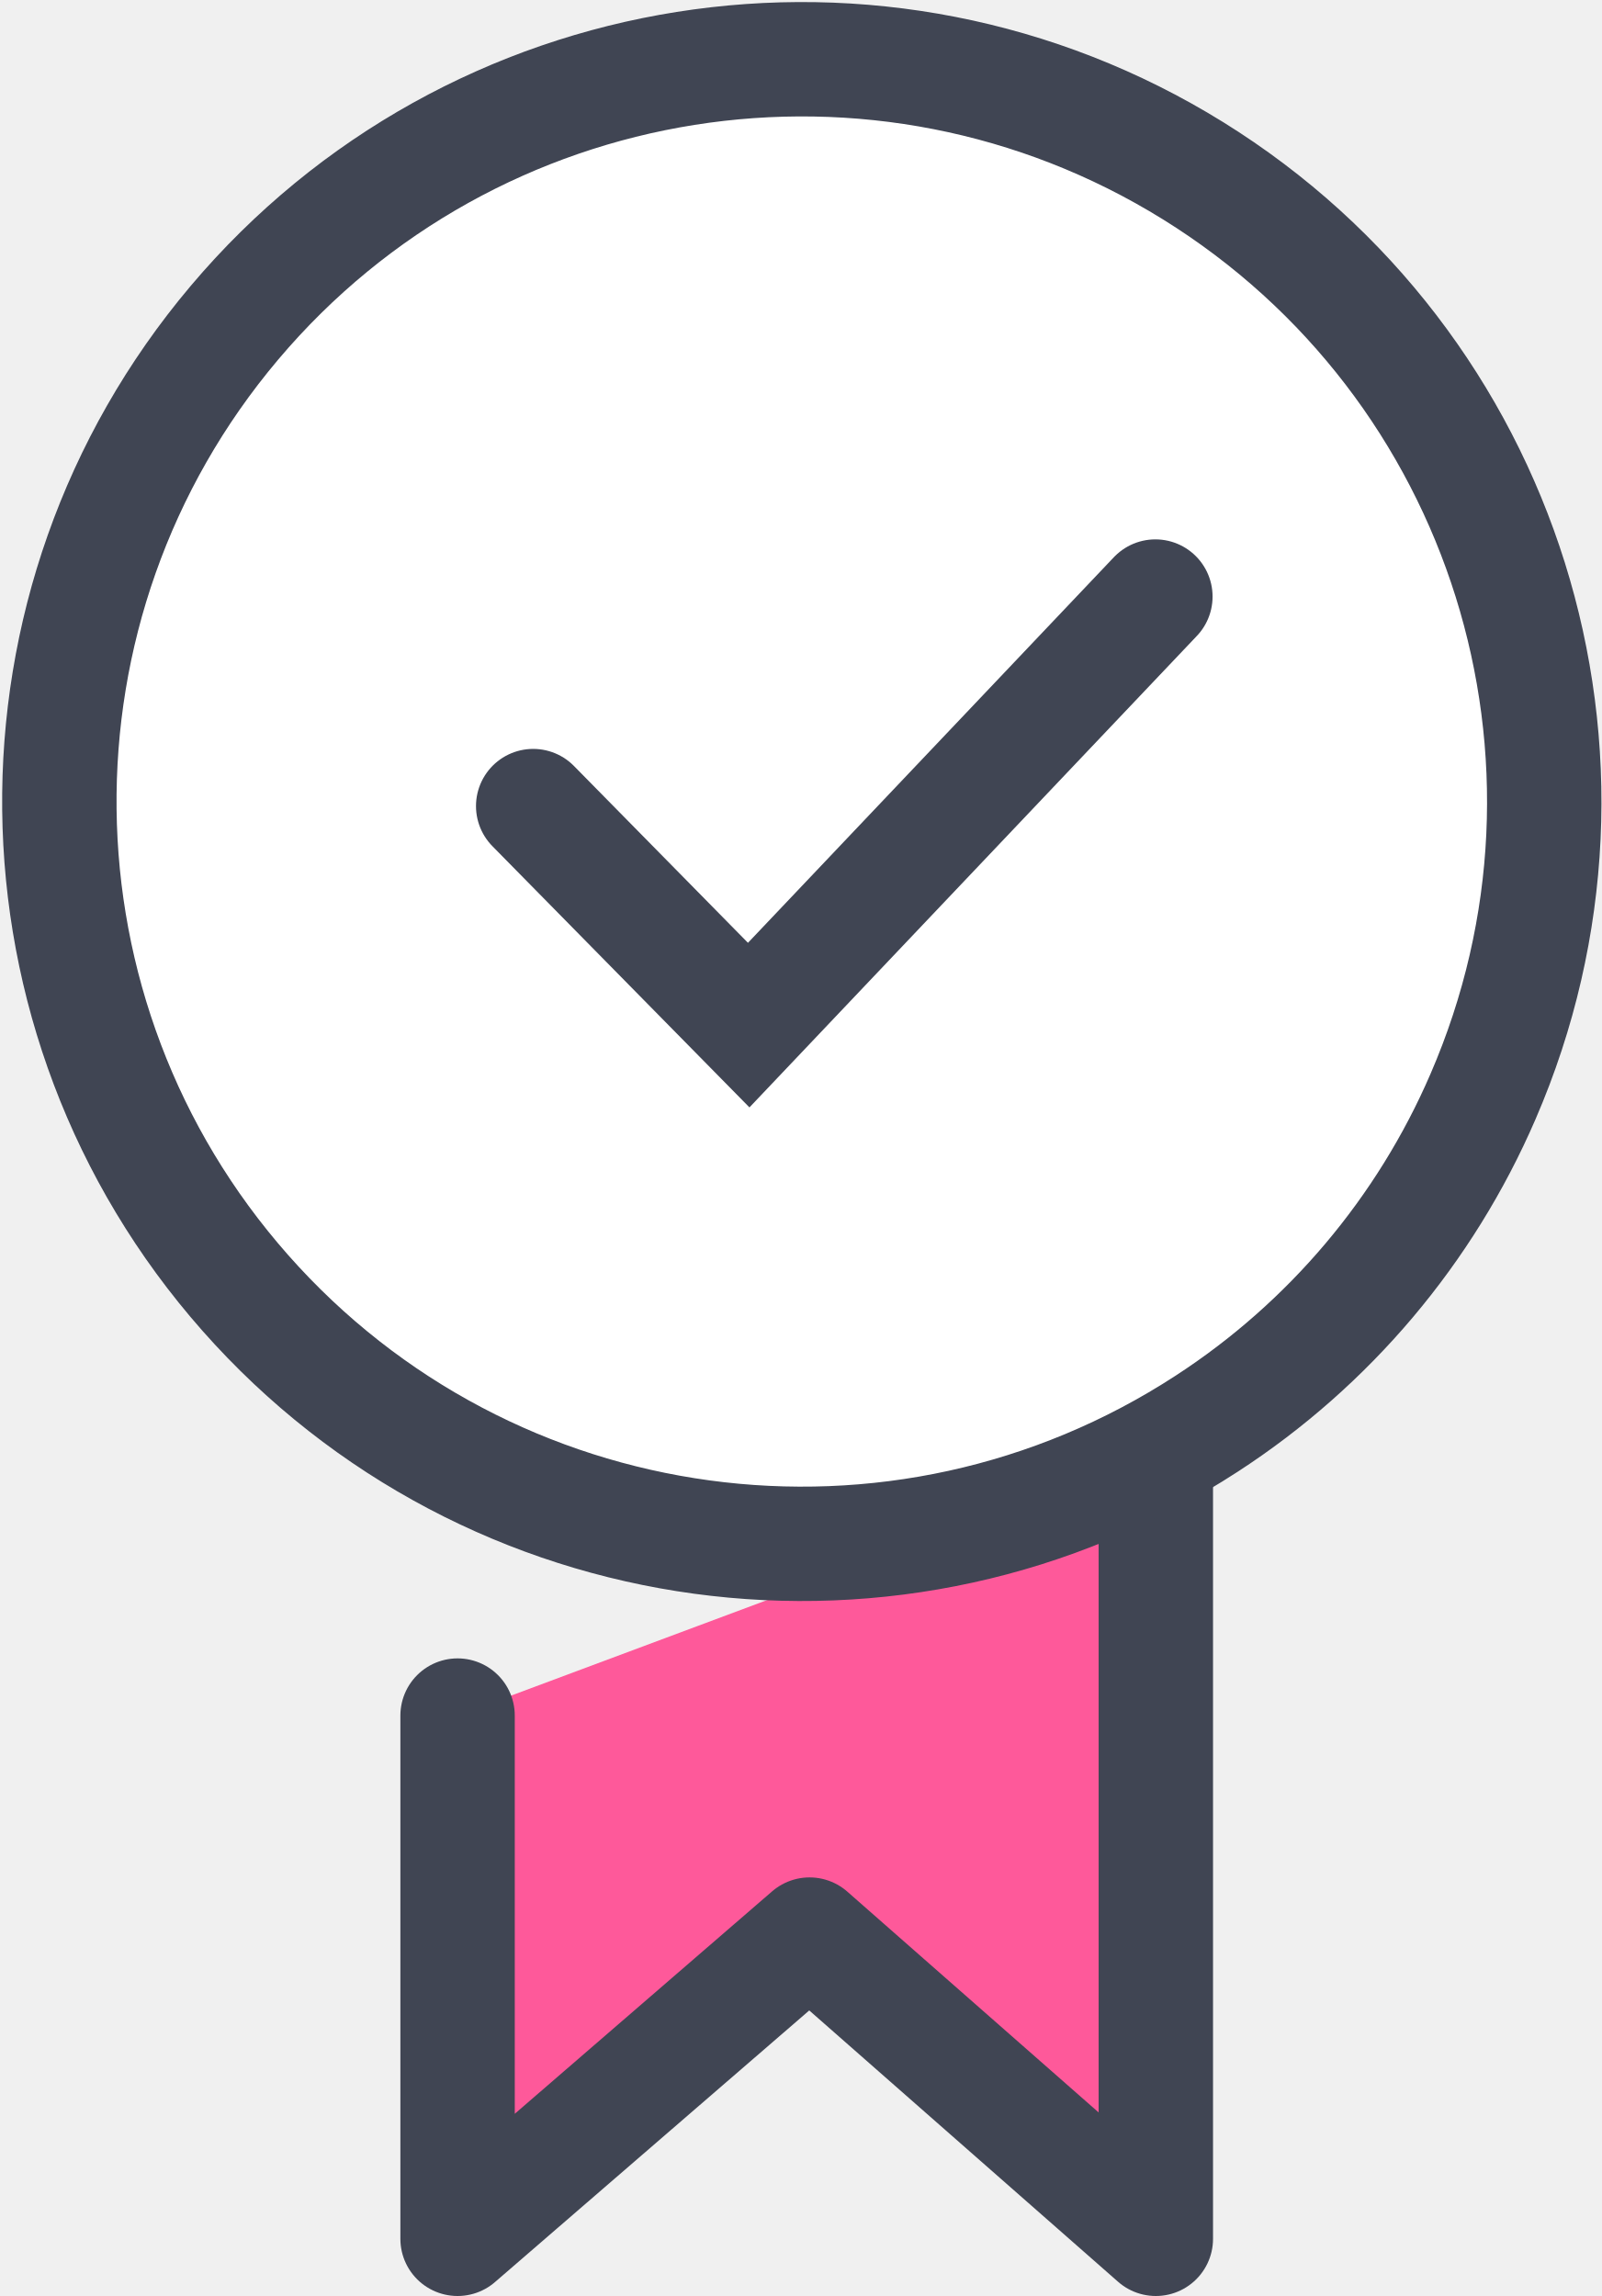
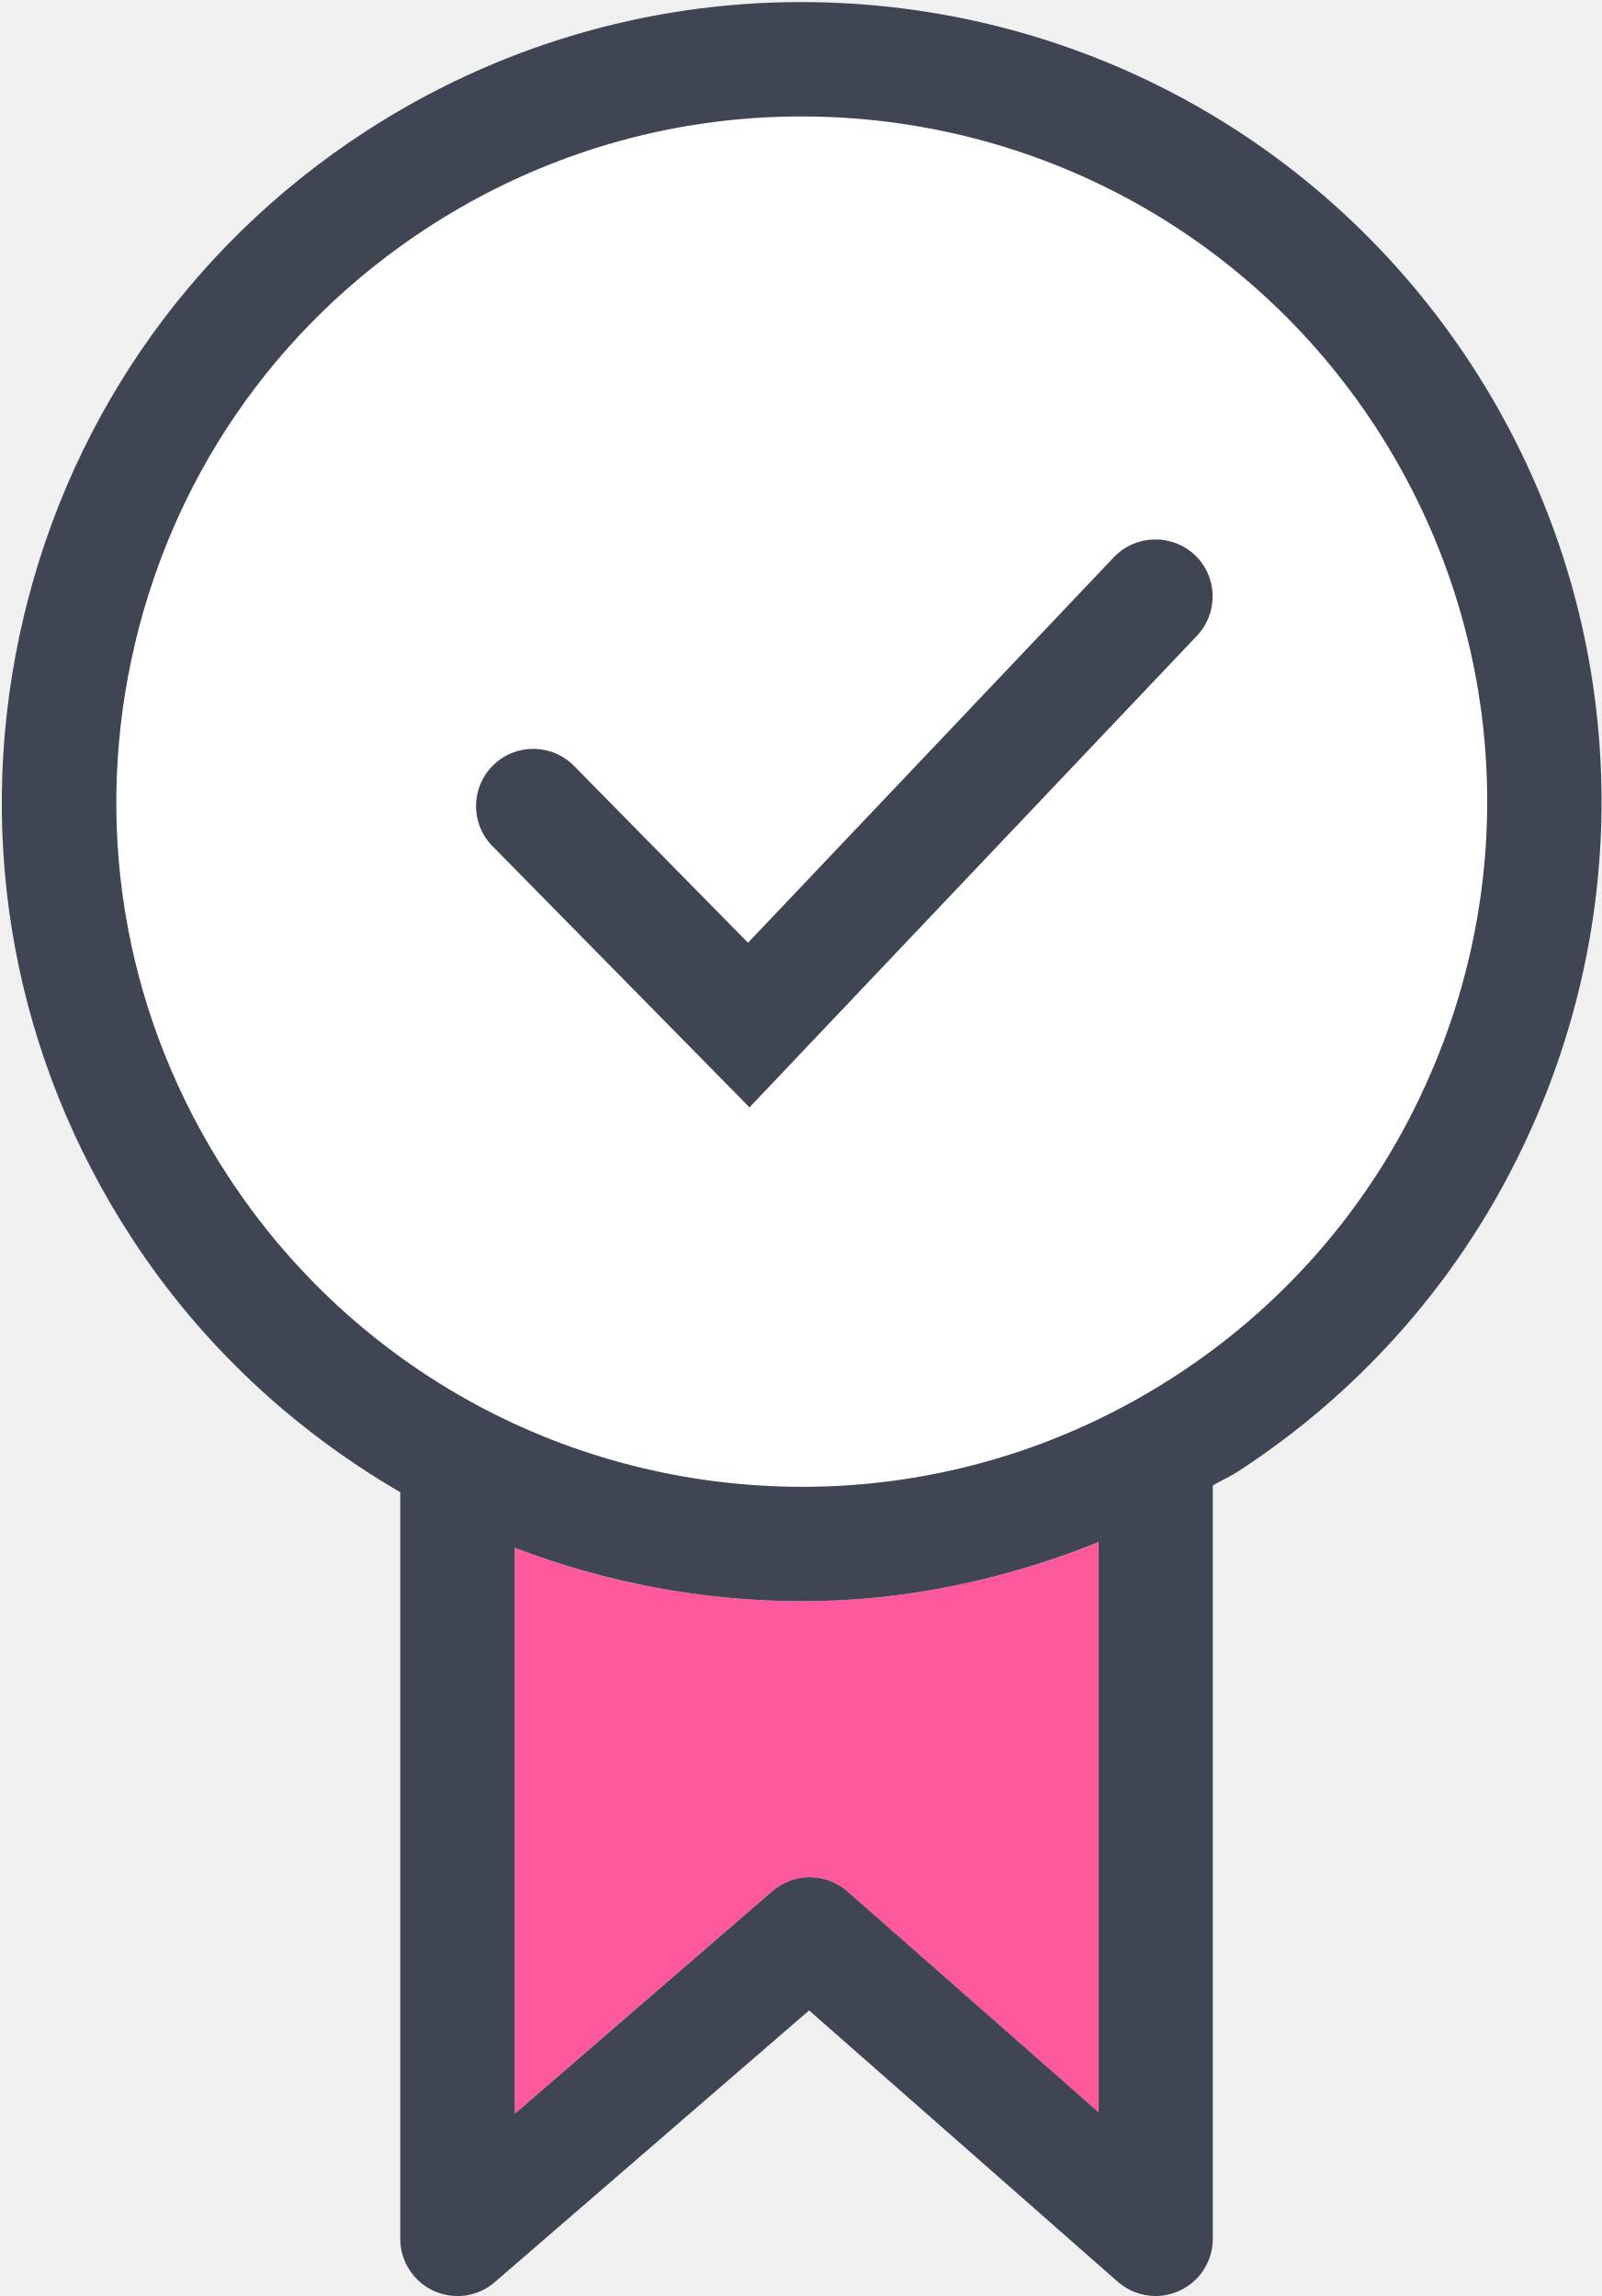
- <svg xmlns="http://www.w3.org/2000/svg" width="14" height="20.075" viewBox="0 0 14 20.075">
-   <g id="warranty" transform="translate(-5 -2.212)">
-     <path id="Path_1981" data-name="Path 1981" d="M9,17.212v4.575l3.077-2.66,3.027,2.66V14.934" fill="#fe599a" />
-     <path id="Path_1982" data-name="Path 1982" d="M9,17.212v4.575l3.077-2.66,3.027,2.66V14.934" fill="none" stroke="#404553" stroke-linecap="round" stroke-linejoin="round" stroke-width="1" />
-     <path id="Path_1983" data-name="Path 1983" d="M15.55,14.659A6.49,6.49,0,1,1,17.964,11.8,6.467,6.467,0,0,1,15.55,14.659Z" fill="#fff" stroke="#404553" stroke-width="1" />
-     <path id="Path_1984" data-name="Path 1984" d="M9.661,9.26l1.884,1.915L15.1,7.428" fill="none" stroke="#404553" stroke-linecap="round" stroke-width="1" />
+ <svg xmlns="http://www.w3.org/2000/svg" version="1.1" id="Layer_1" x="0px" y="0px" width="14px" height="20.075px" viewBox="0 0 14 20.075" enable-background="new 0 0 14 20.075" xml:space="preserve">
+   <g>
+     <path fill="#FE599A" d="M6.75,16.537c0.188-0.164,0.469-0.162,0.657,0.002l2.196,1.931v-4.986C8.782,13.813,7.909,14,7.016,14   C6.14,14,5.29,13.835,4.5,13.533v4.949L6.75,16.537z" />
+     <path fill="#FFFFFF" d="M7.002,1.018c-1.159,0-2.287,0.335-3.263,0.971C2.399,2.862,1.479,4.205,1.148,5.77   c-0.331,1.565-0.032,3.166,0.841,4.506C3.099,11.981,4.978,13,7.016,13c1.158,0,2.286-0.336,3.262-0.971   c0.99-0.645,1.761-1.557,2.228-2.639c0.802-1.848,0.623-3.96-0.477-5.65C10.919,2.035,9.04,1.018,7.002,1.018z M10.462,5.56   L6.551,9.683L4.305,7.398C4.111,7.202,4.114,6.885,4.311,6.691C4.506,6.498,4.825,6.5,5.018,6.697l1.521,1.546l3.199-3.372   c0.19-0.2,0.507-0.207,0.706-0.019C10.645,5.043,10.652,5.359,10.462,5.56z" />
+     <path fill="#404553" d="M12.866,3.194C11.571,1.205,9.38,0.018,7.002,0.018c-1.353,0-2.67,0.392-3.809,1.133   C1.629,2.169,0.556,3.736,0.169,5.563c-0.386,1.827-0.038,3.695,0.981,5.259c0.608,0.935,1.419,1.684,2.349,2.225v6.528   c0,0.195,0.114,0.373,0.292,0.455c0.179,0.081,0.387,0.052,0.535-0.077l2.747-2.375l2.699,2.373   c0.093,0.081,0.211,0.124,0.33,0.124c0.07,0,0.14-0.015,0.206-0.045c0.179-0.08,0.294-0.259,0.294-0.455v-6.587   c0.071-0.043,0.148-0.075,0.219-0.121c1.156-0.752,2.056-1.817,2.601-3.08C14.357,7.631,14.149,5.167,12.866,3.194z M9.604,18.469   l-2.196-1.931c-0.188-0.164-0.469-0.166-0.657-0.002L4.5,18.482v-4.949C5.29,13.835,6.14,14,7.016,14   c0.894,0,1.767-0.187,2.588-0.517V18.469z M12.505,9.39c-0.467,1.083-1.237,1.995-2.228,2.639C9.302,12.664,8.174,13,7.016,13   c-2.038,0-3.917-1.019-5.027-2.723C1.116,8.936,0.817,7.335,1.148,5.77C1.479,4.205,2.399,2.862,3.74,1.989   c0.976-0.635,2.104-0.971,3.263-0.971c2.038,0,3.917,1.017,5.026,2.721C13.128,5.43,13.307,7.542,12.505,9.39z" />
+     <path fill="#404553" d="M9.737,4.872L6.539,8.243L5.018,6.697C4.825,6.5,4.506,6.498,4.311,6.691   c-0.197,0.194-0.2,0.51-0.006,0.707l2.247,2.284l3.911-4.123c0.19-0.201,0.183-0.517-0.019-0.707   C10.244,4.665,9.928,4.672,9.737,4.872z" />
  </g>
</svg>
